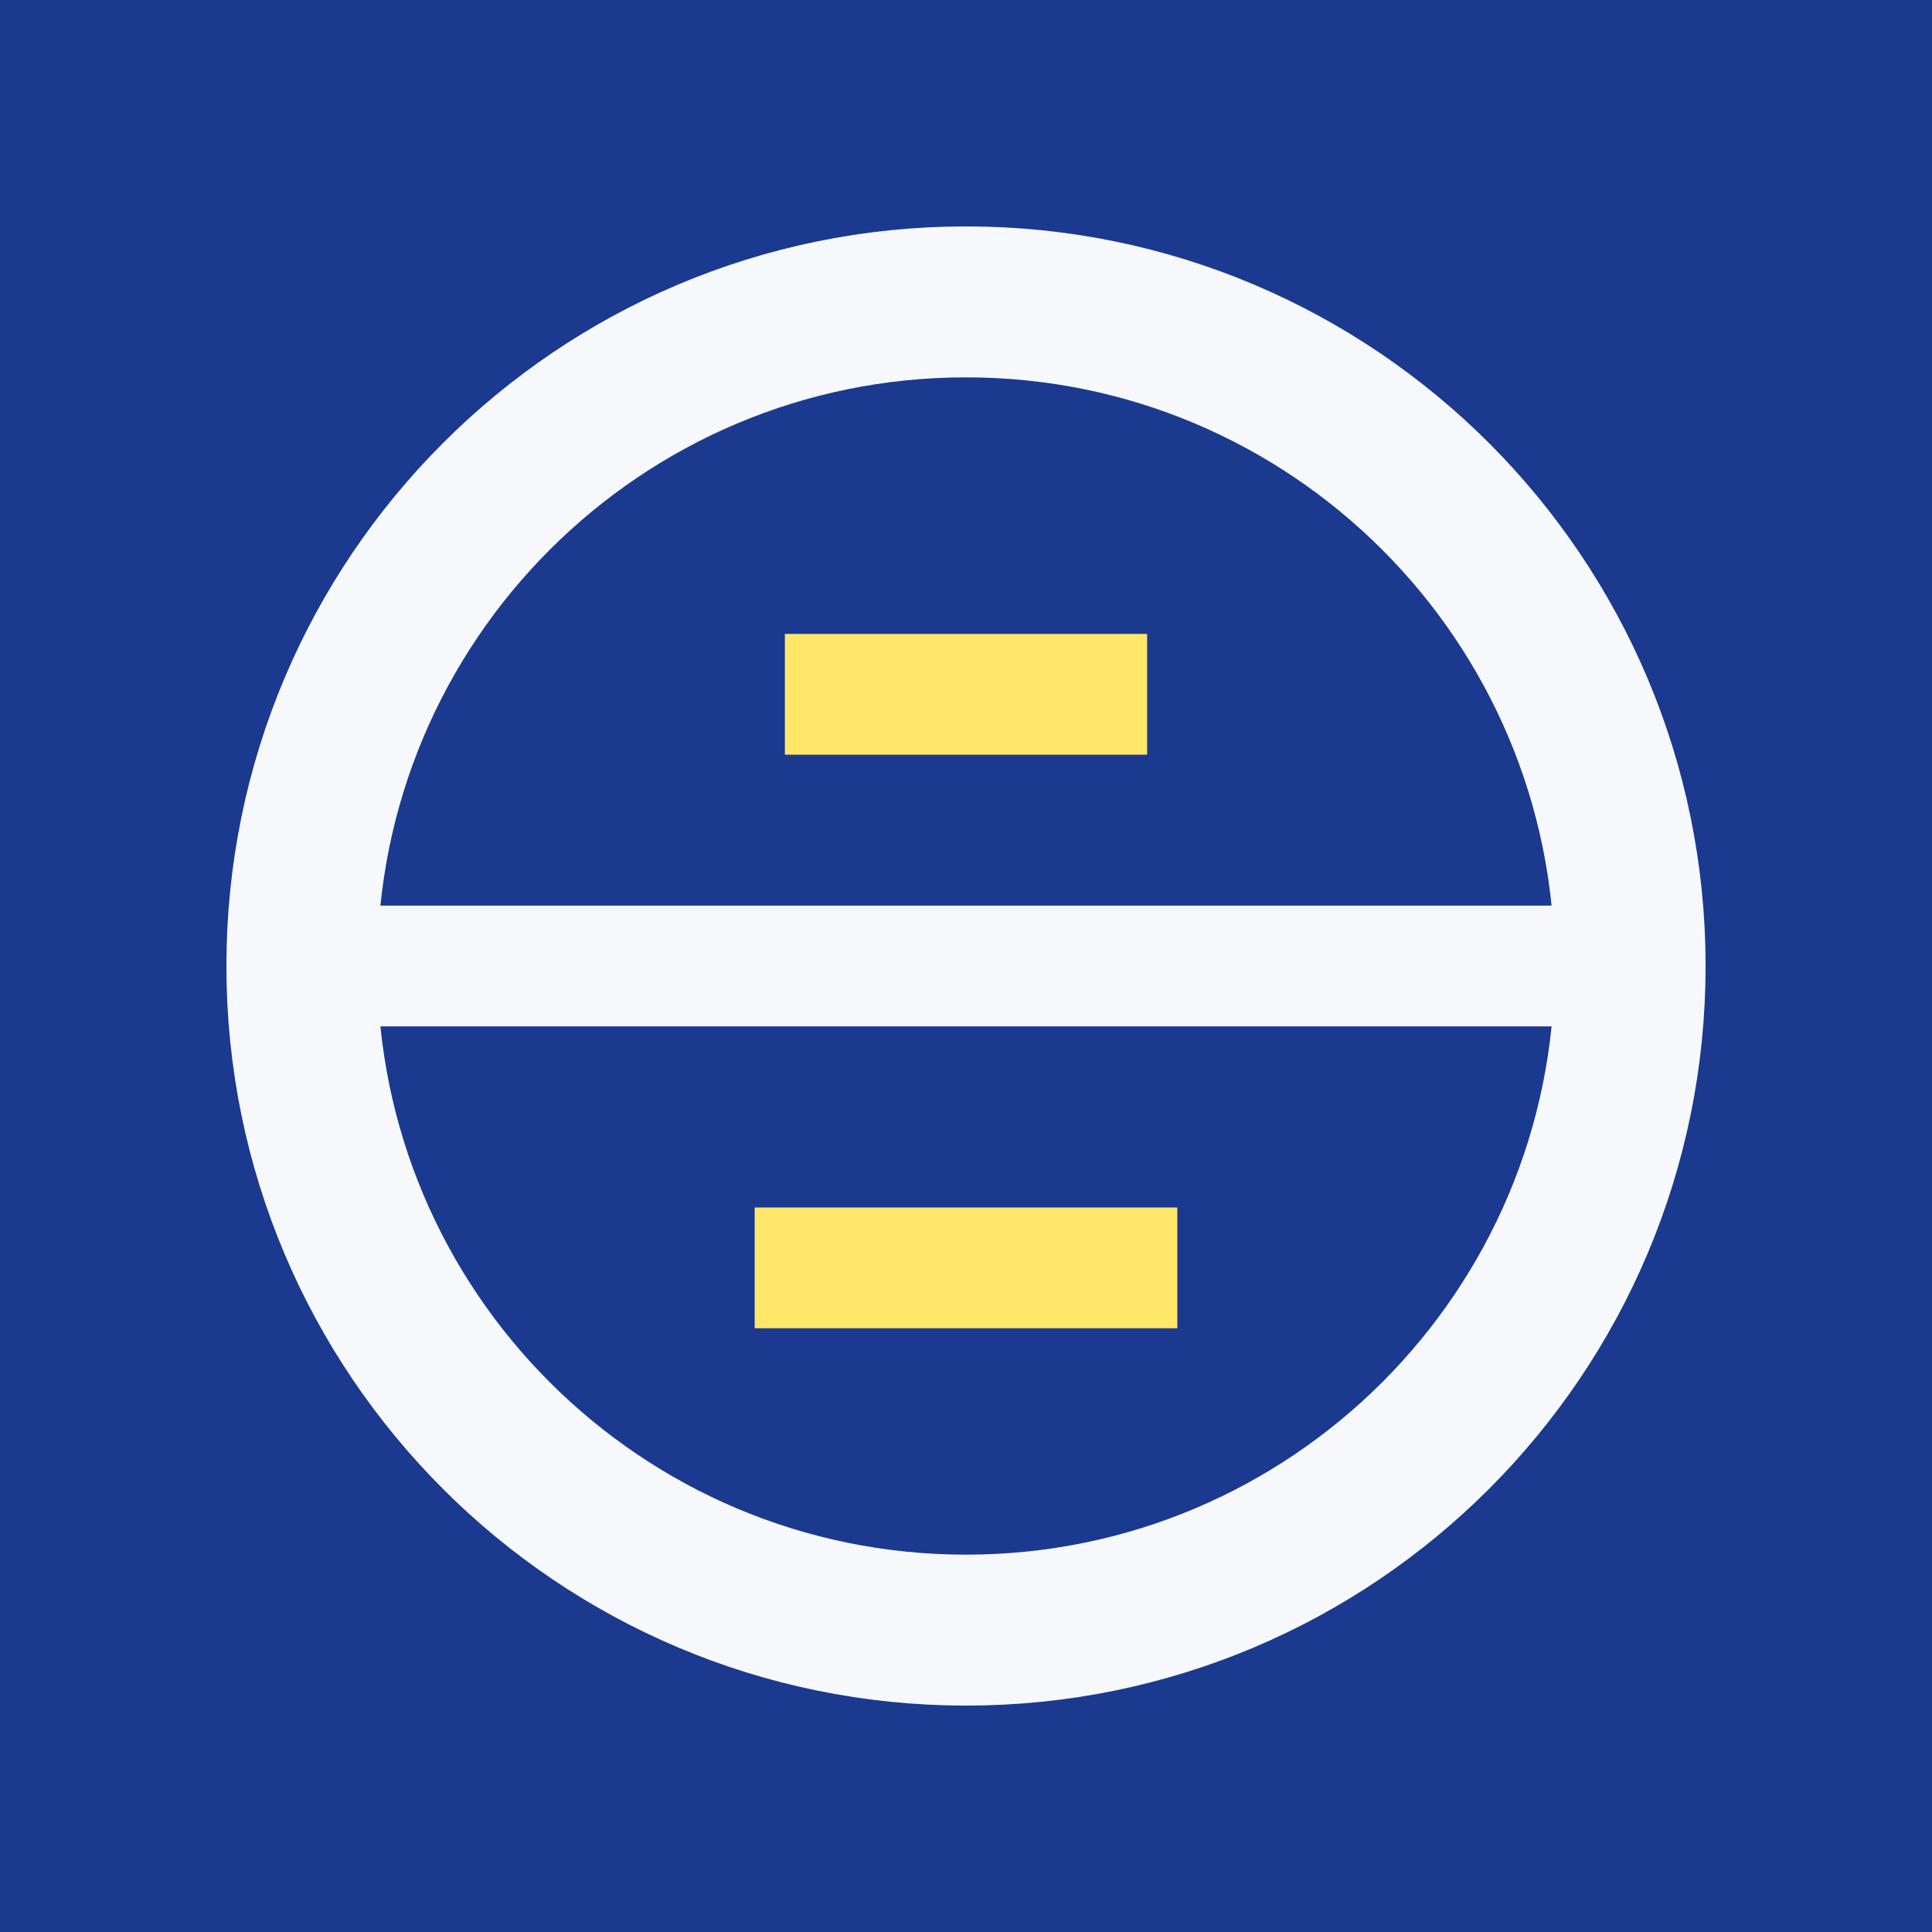
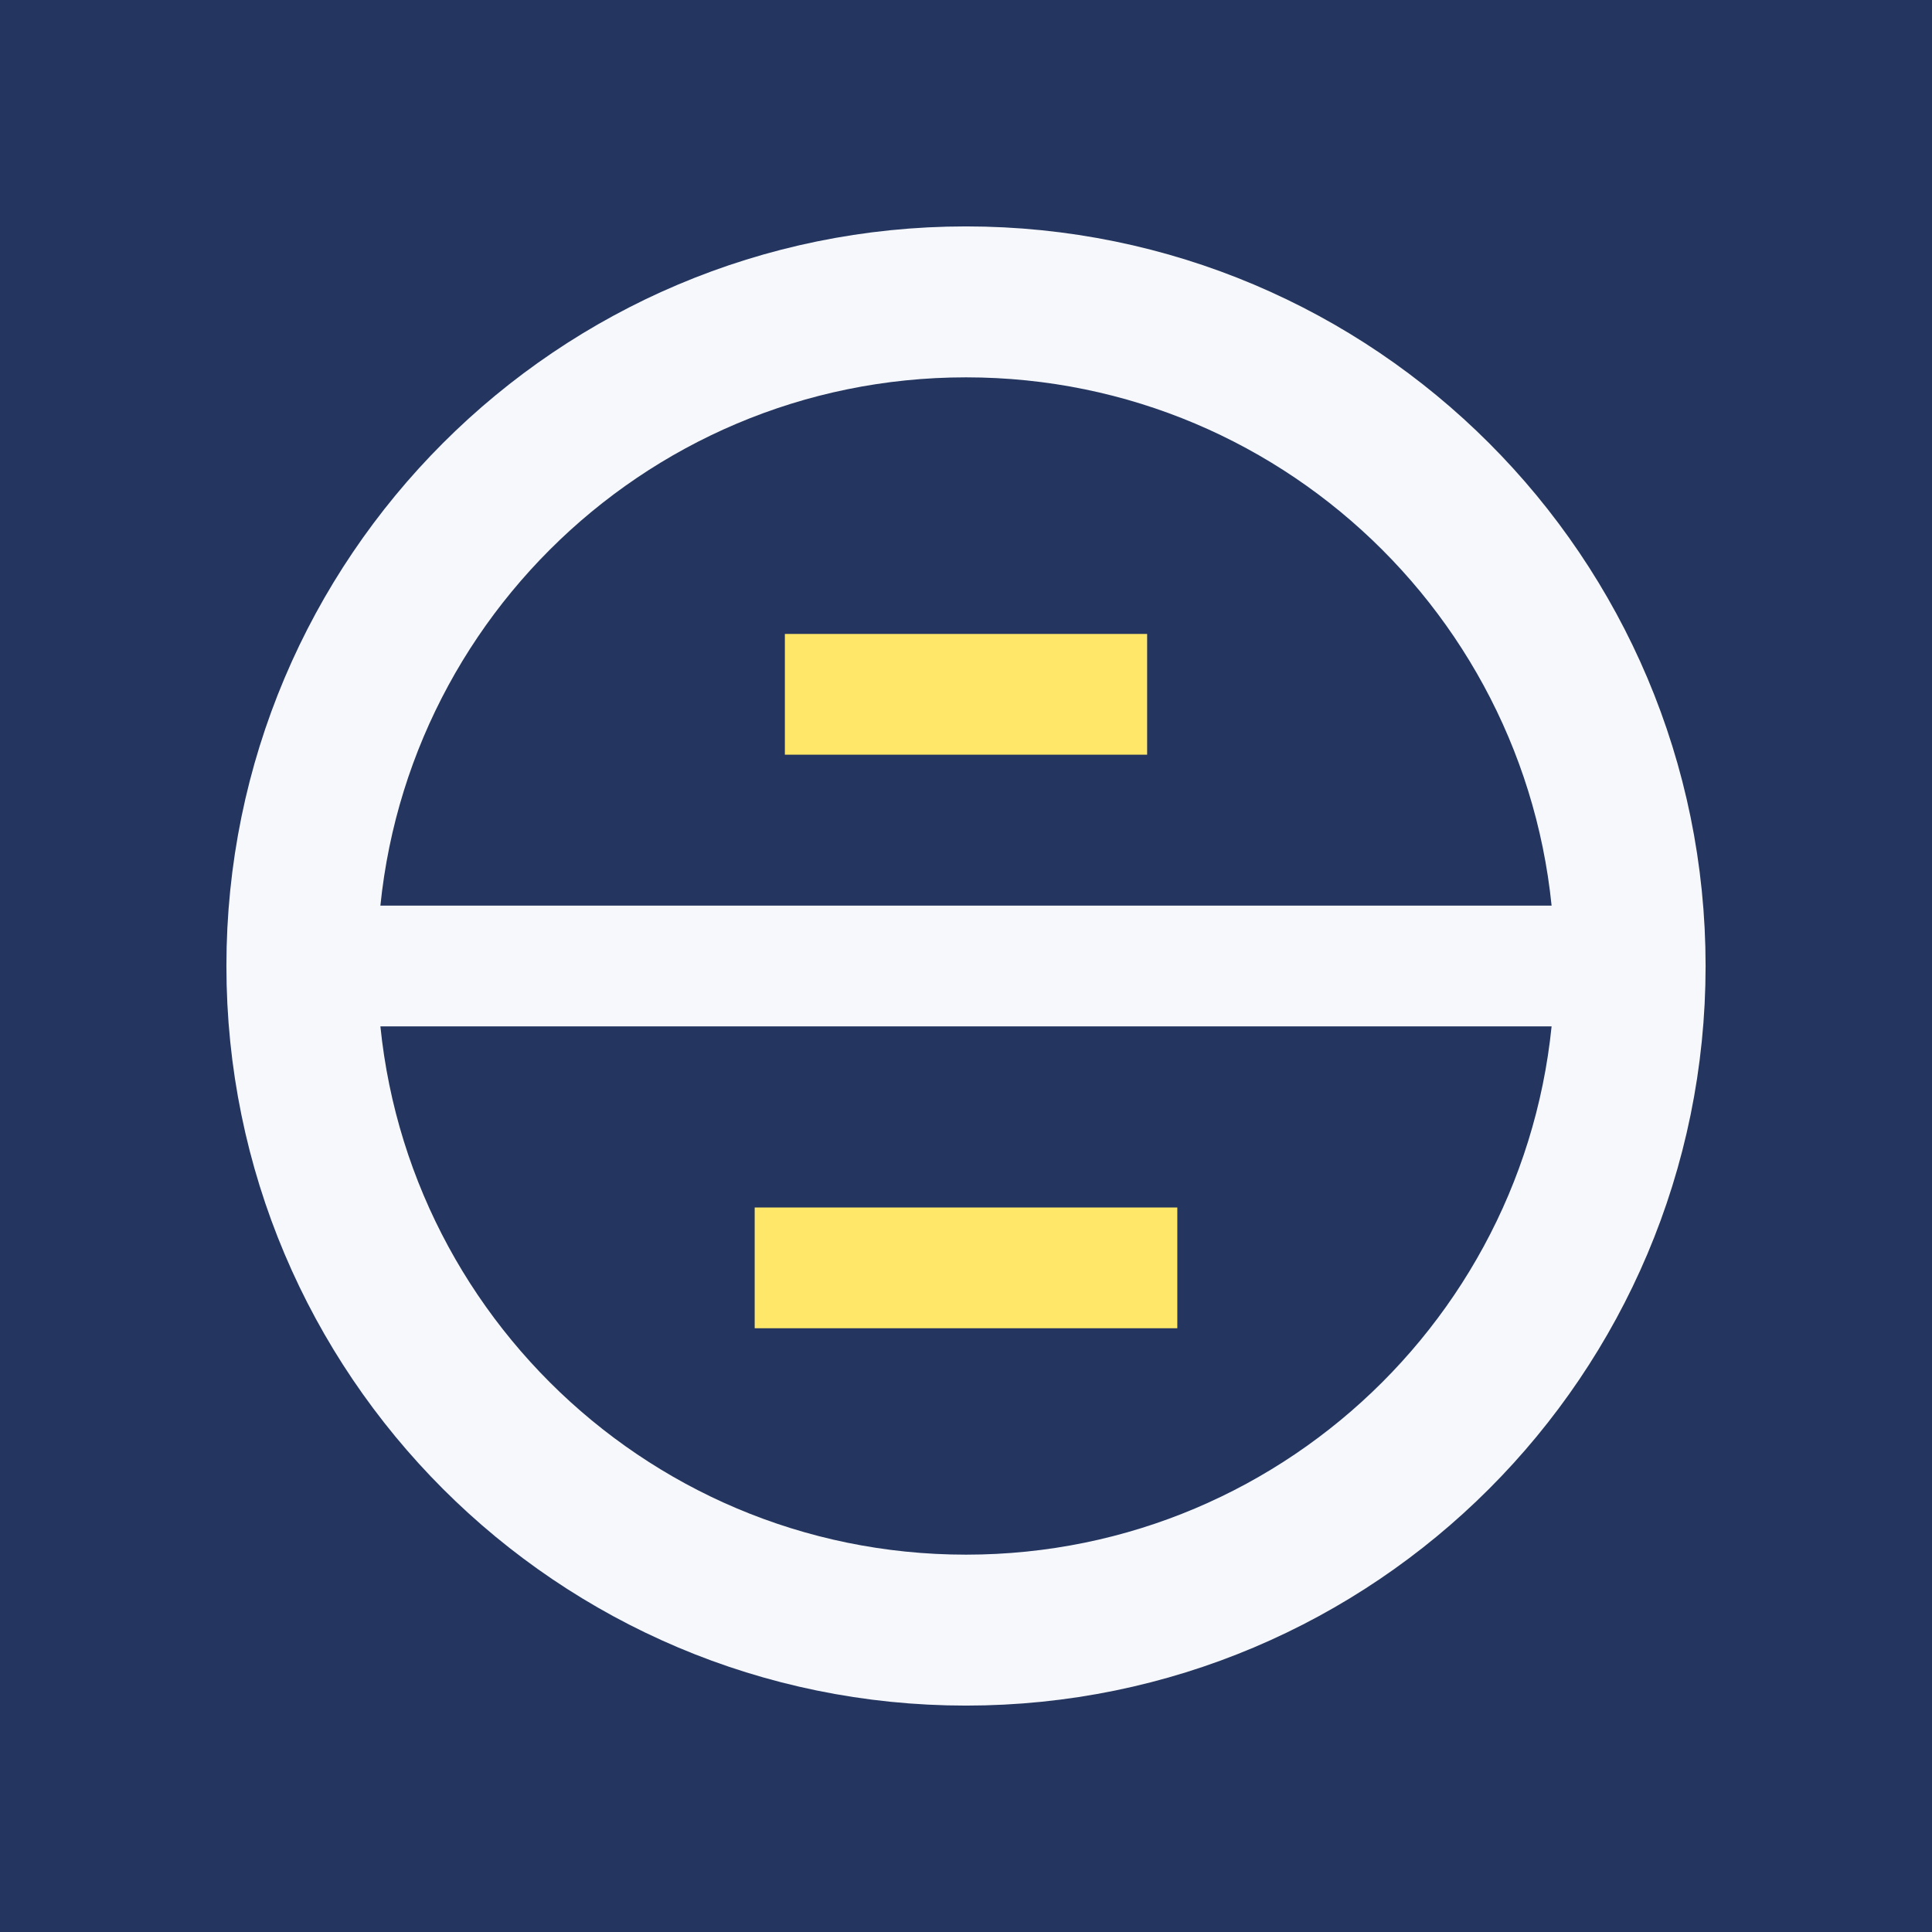
<svg xmlns="http://www.w3.org/2000/svg" viewBox="0 0 32 32">
-   <rect width="32" height="32" fill="#1b3a8f" />
+   <rect width="32" height="32" fill="#24365f" />
  <circle cx="16" cy="16" r="11" fill="none" stroke="#f6f8fb" stroke-width="2.5" />
  <path d="M5 16h22" stroke="#f6f8fb" stroke-width="2" />
  <path d="M13 11.5h6M12.5 21h7" stroke="#ffe76a" stroke-width="2" />
</svg>
